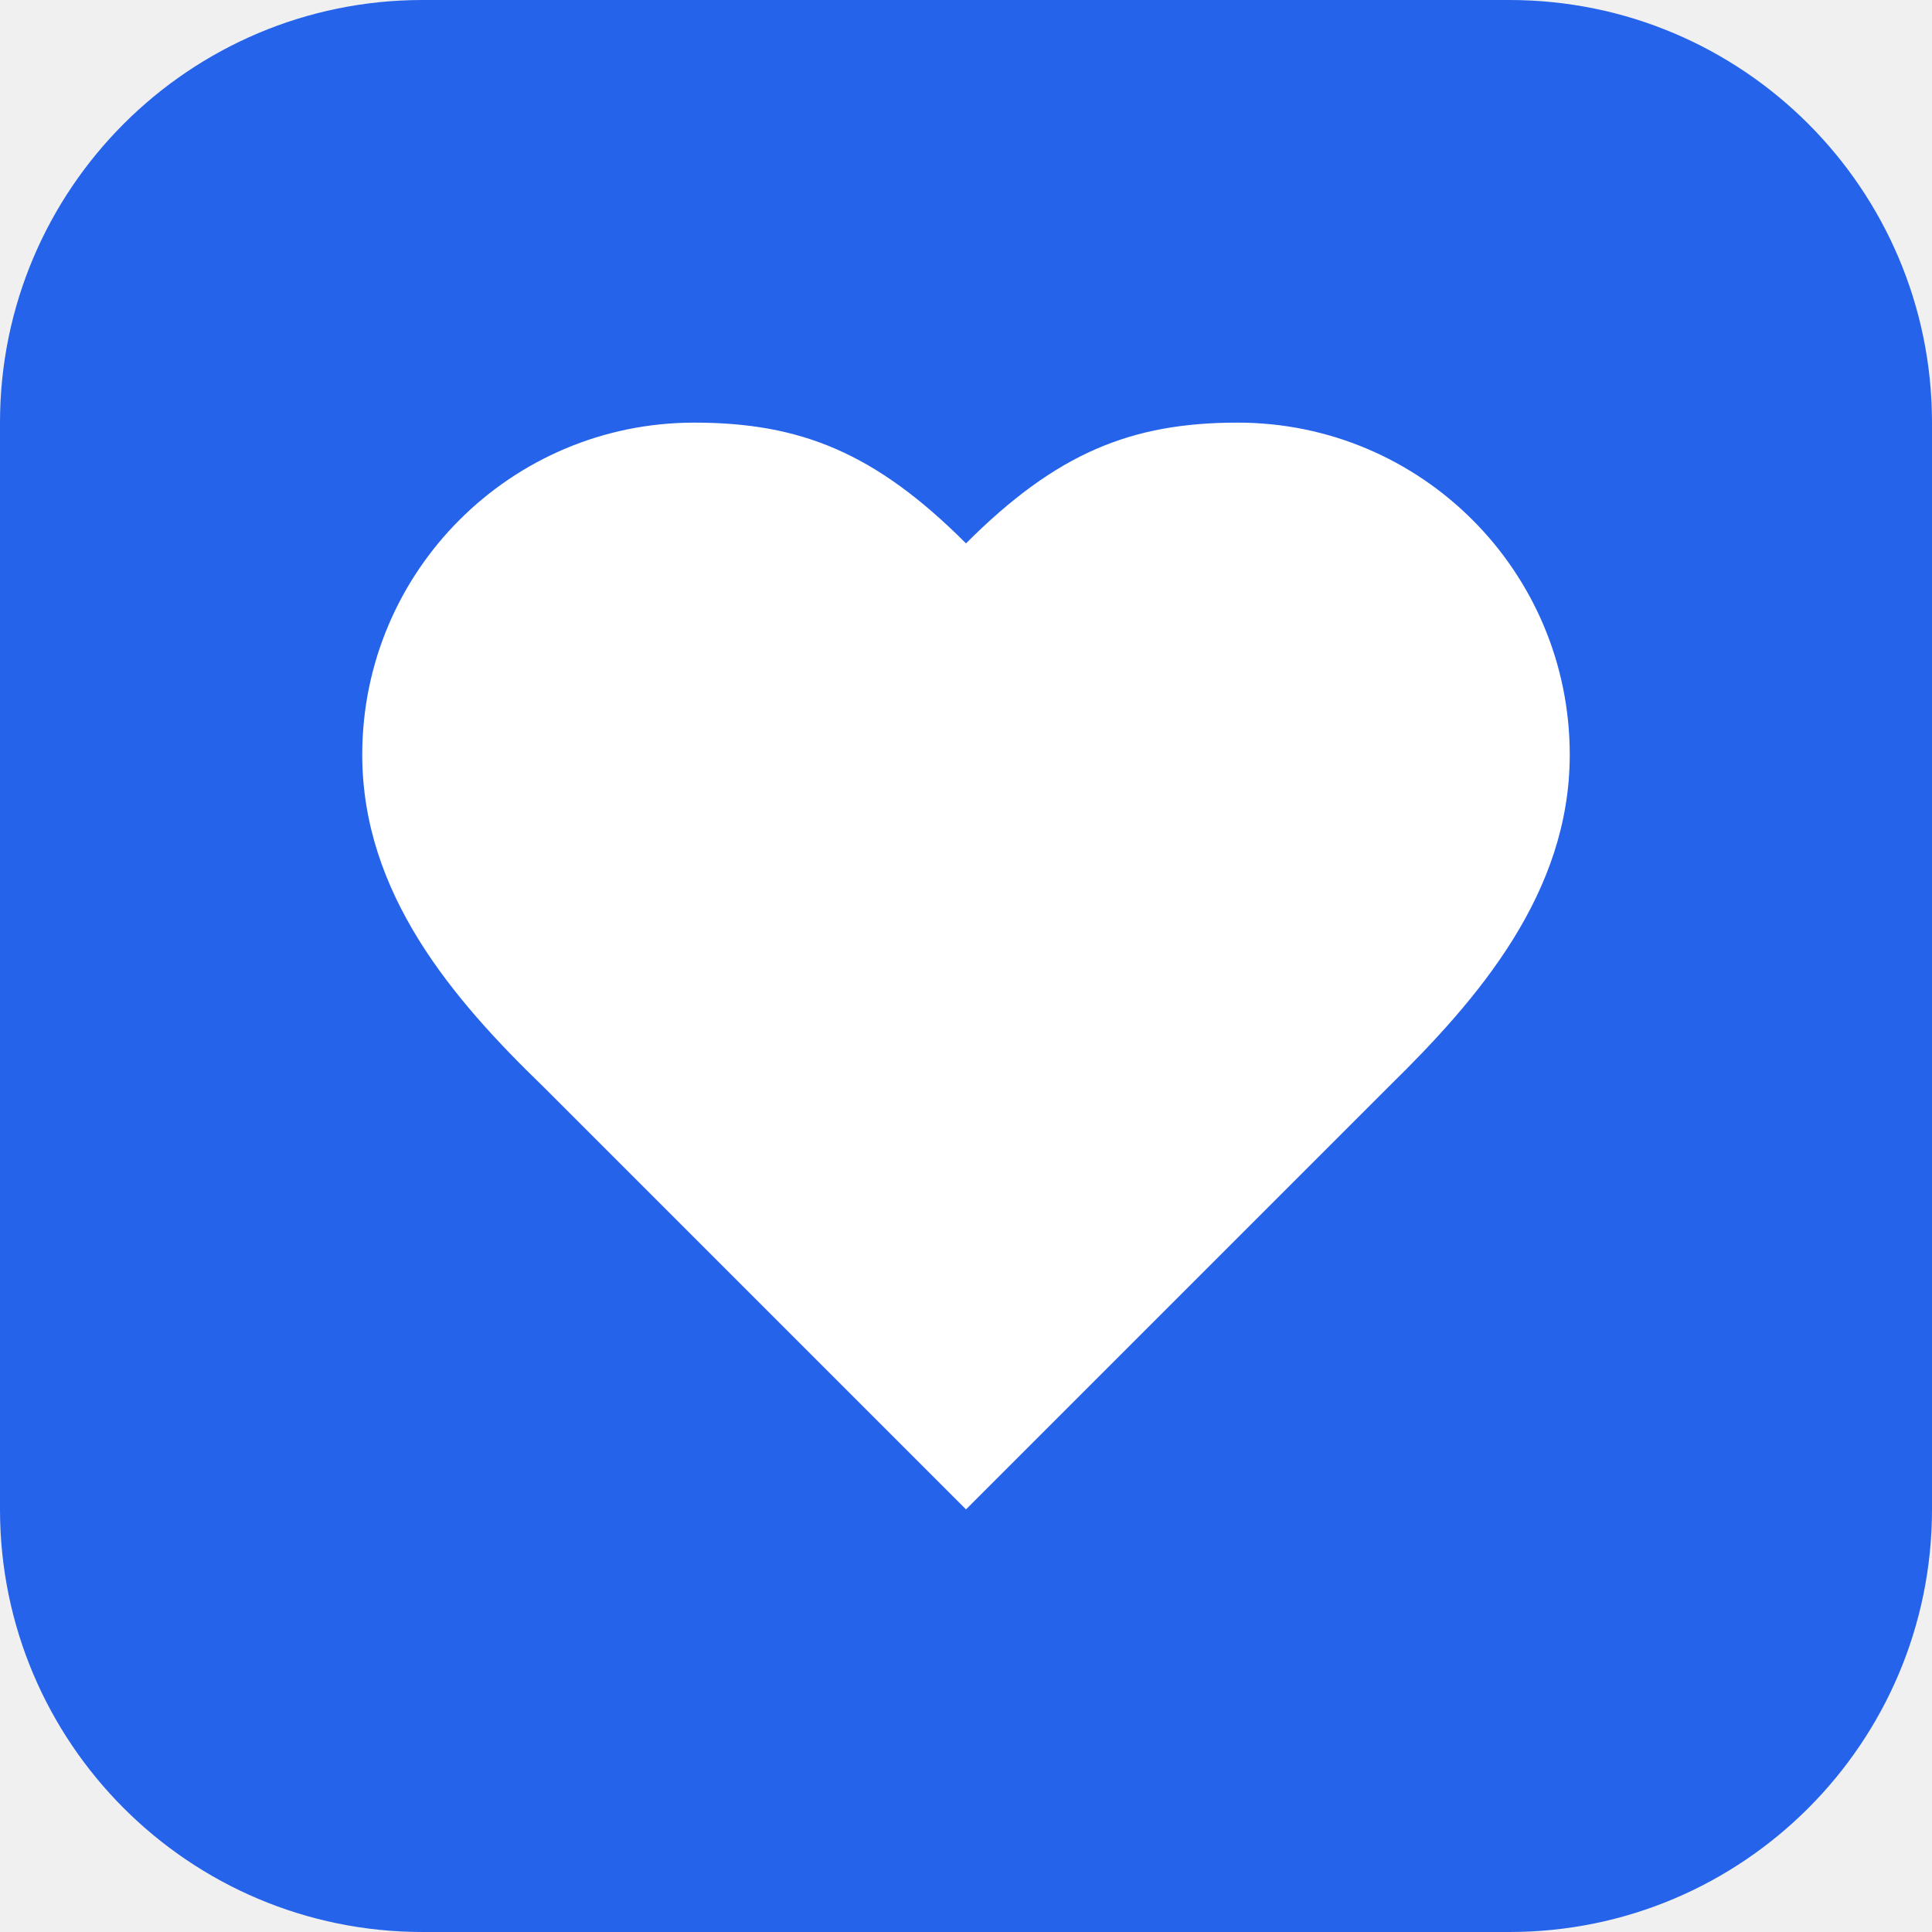
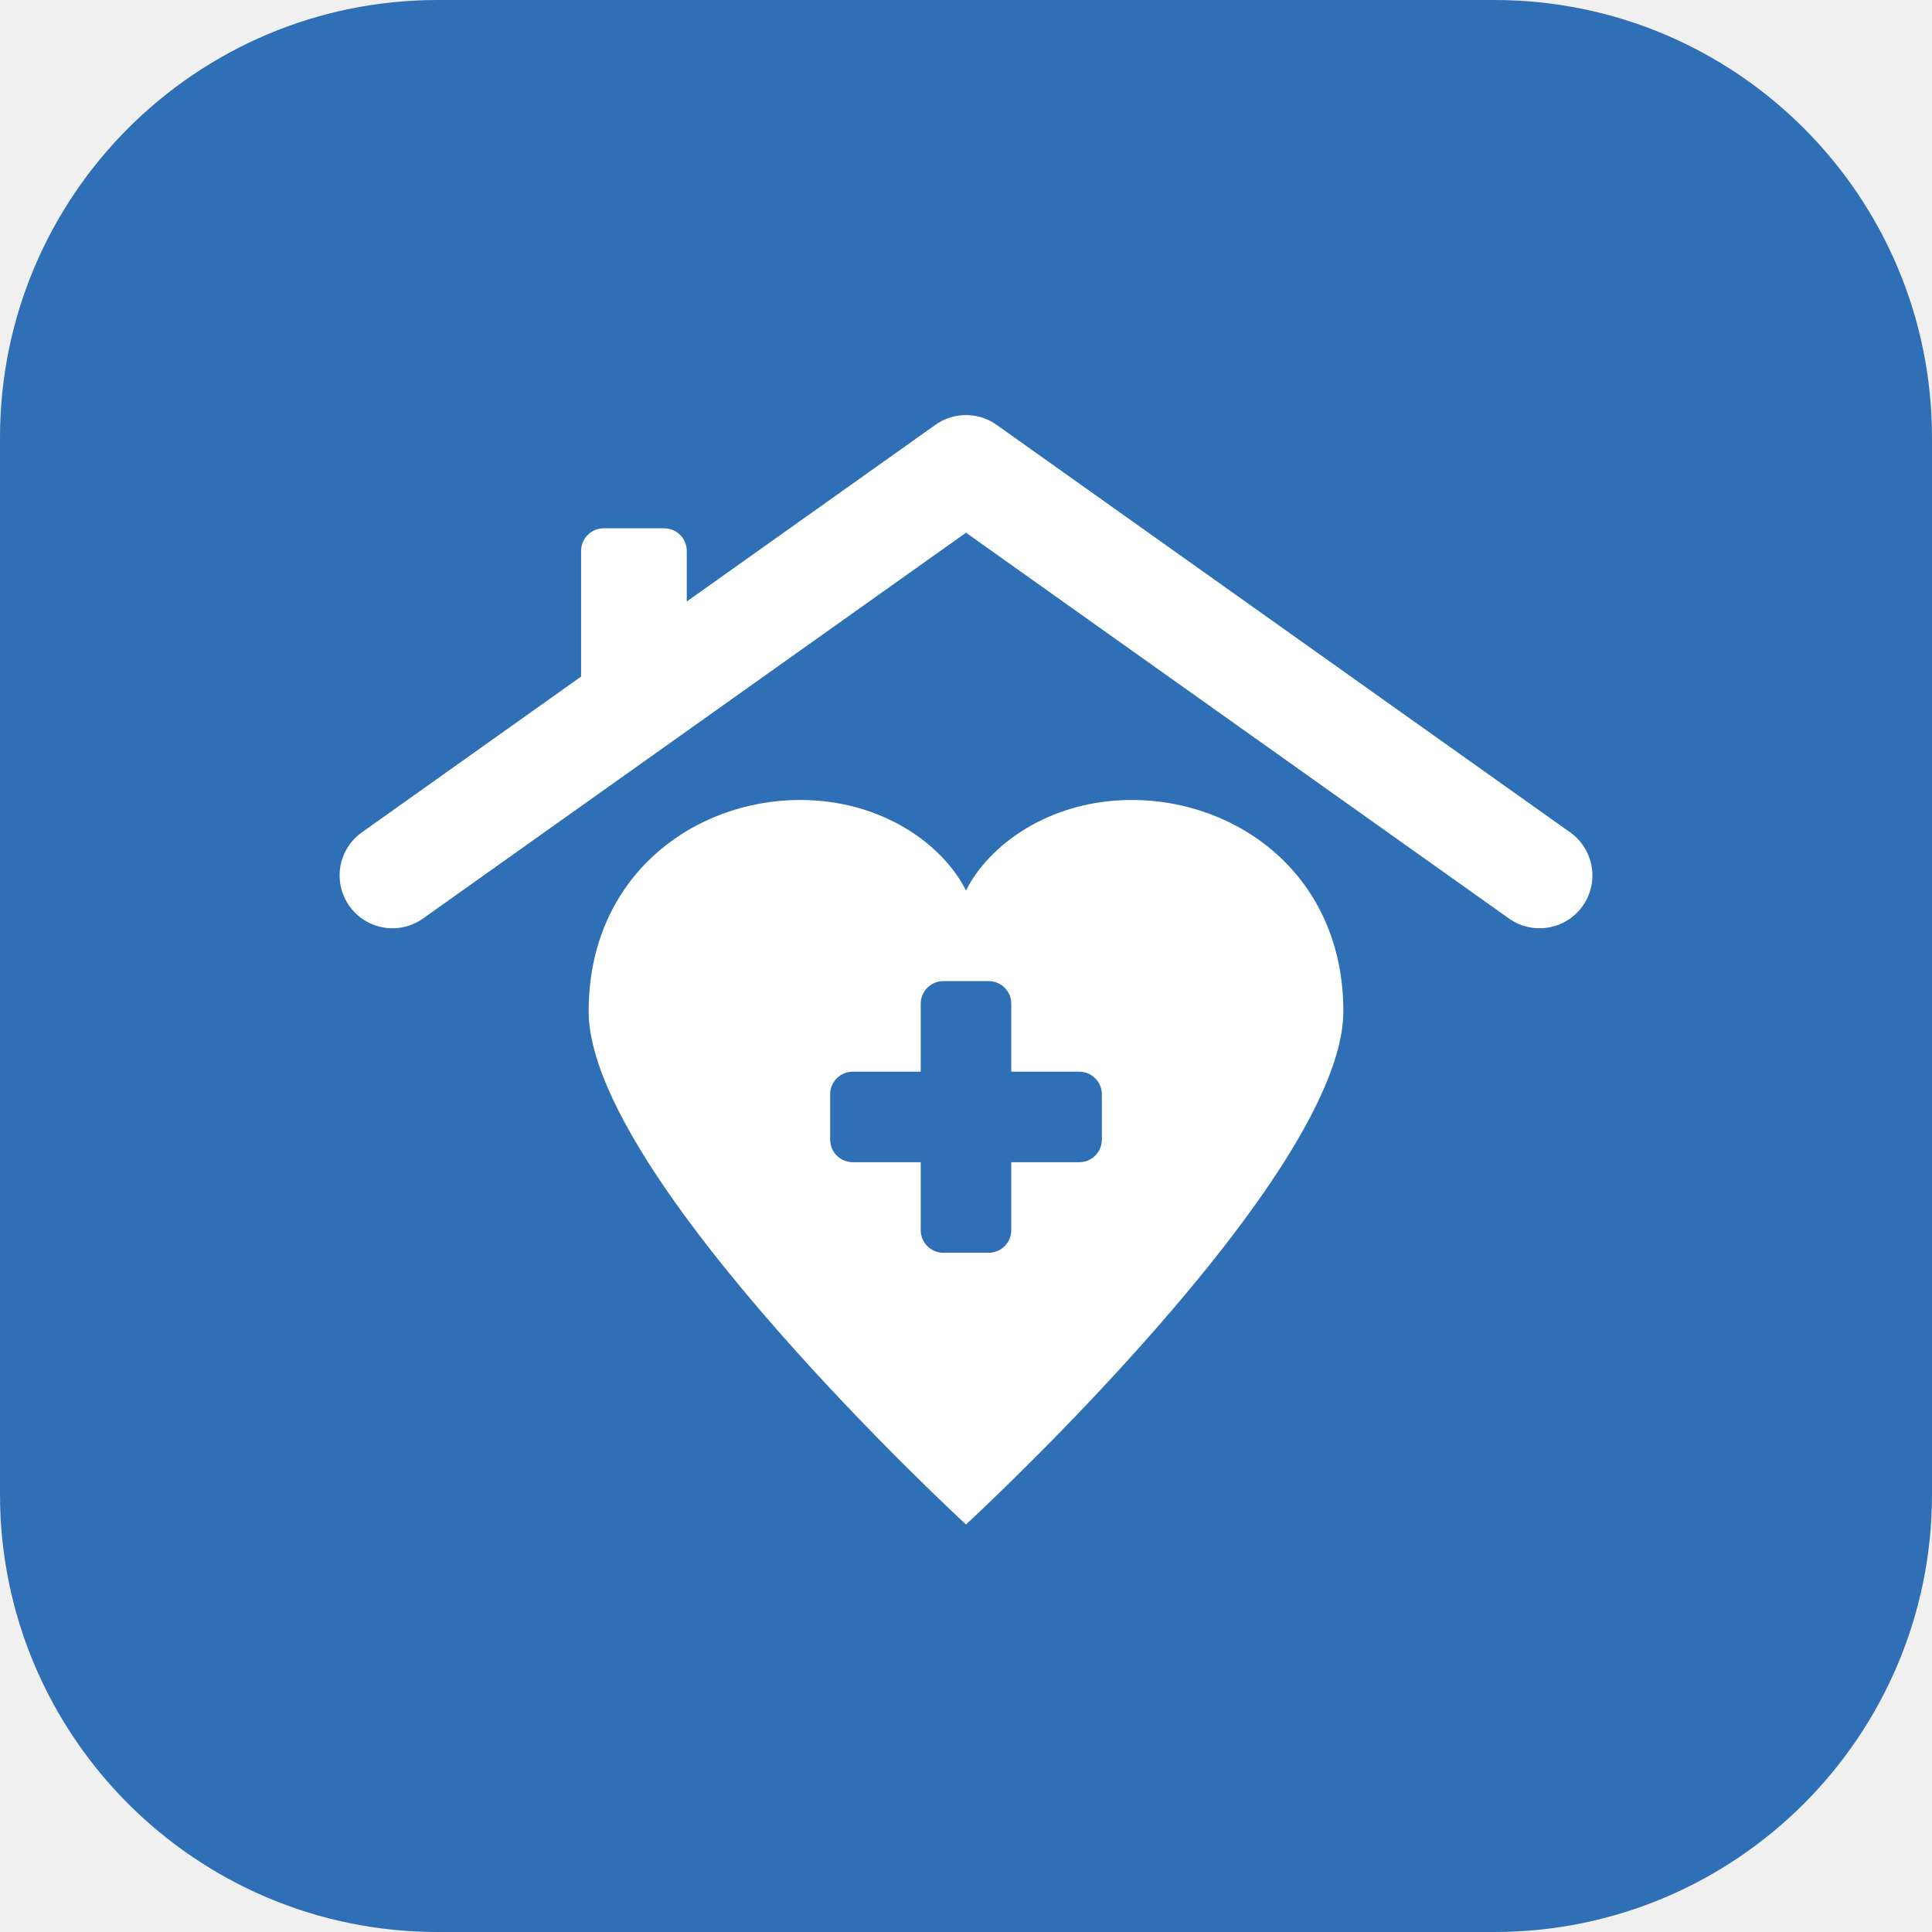
- <svg xmlns="http://www.w3.org/2000/svg" viewBox="0 0 32 32">
-   <rect width="32" height="32" rx="7" fill="#2563eb" />
-   <g transform="translate(4, 4)">
-     <path d="M19 14c1.49-1.46 3-3.21 3-5.5A5.5 5.5 0 0 0 16.5 3c-1.76 0-3 .5-4.5 2-1.5-1.5-2.74-2-4.5-2A5.5 5.5 0 0 0 2 8.5c0 2.3 1.5 4.05 3 5.5l7 7Z" fill="#fff" />
+ <svg xmlns="http://www.w3.org/2000/svg" viewBox="0 0 256 256">
+   <rect width="256" height="256" rx="58" fill="#2F6FB5" />
+   <g transform="translate(0 4)">
+     <rect x="77" y="66" width="14" height="28" rx="3" fill="#fff" />
+     <path d="M52 112 128 58 204 112" fill="none" stroke="#fff" stroke-width="14" stroke-linecap="round" stroke-linejoin="round" />
+     <path d="M128 198C128 198 78 152 78 130C78 112 92 102 106 102C117 102 125 108 128 114C131 108 139 102 150 102C164 102 178 112 178 130C178 152 128 198 128 198Z" fill="#fff" />
+     <rect x="122" y="126" width="12" height="36" rx="3" fill="#2F6FB5" />
+     <rect x="110" y="138" width="36" height="12" rx="3" fill="#2F6FB5" />
  </g>
</svg>
